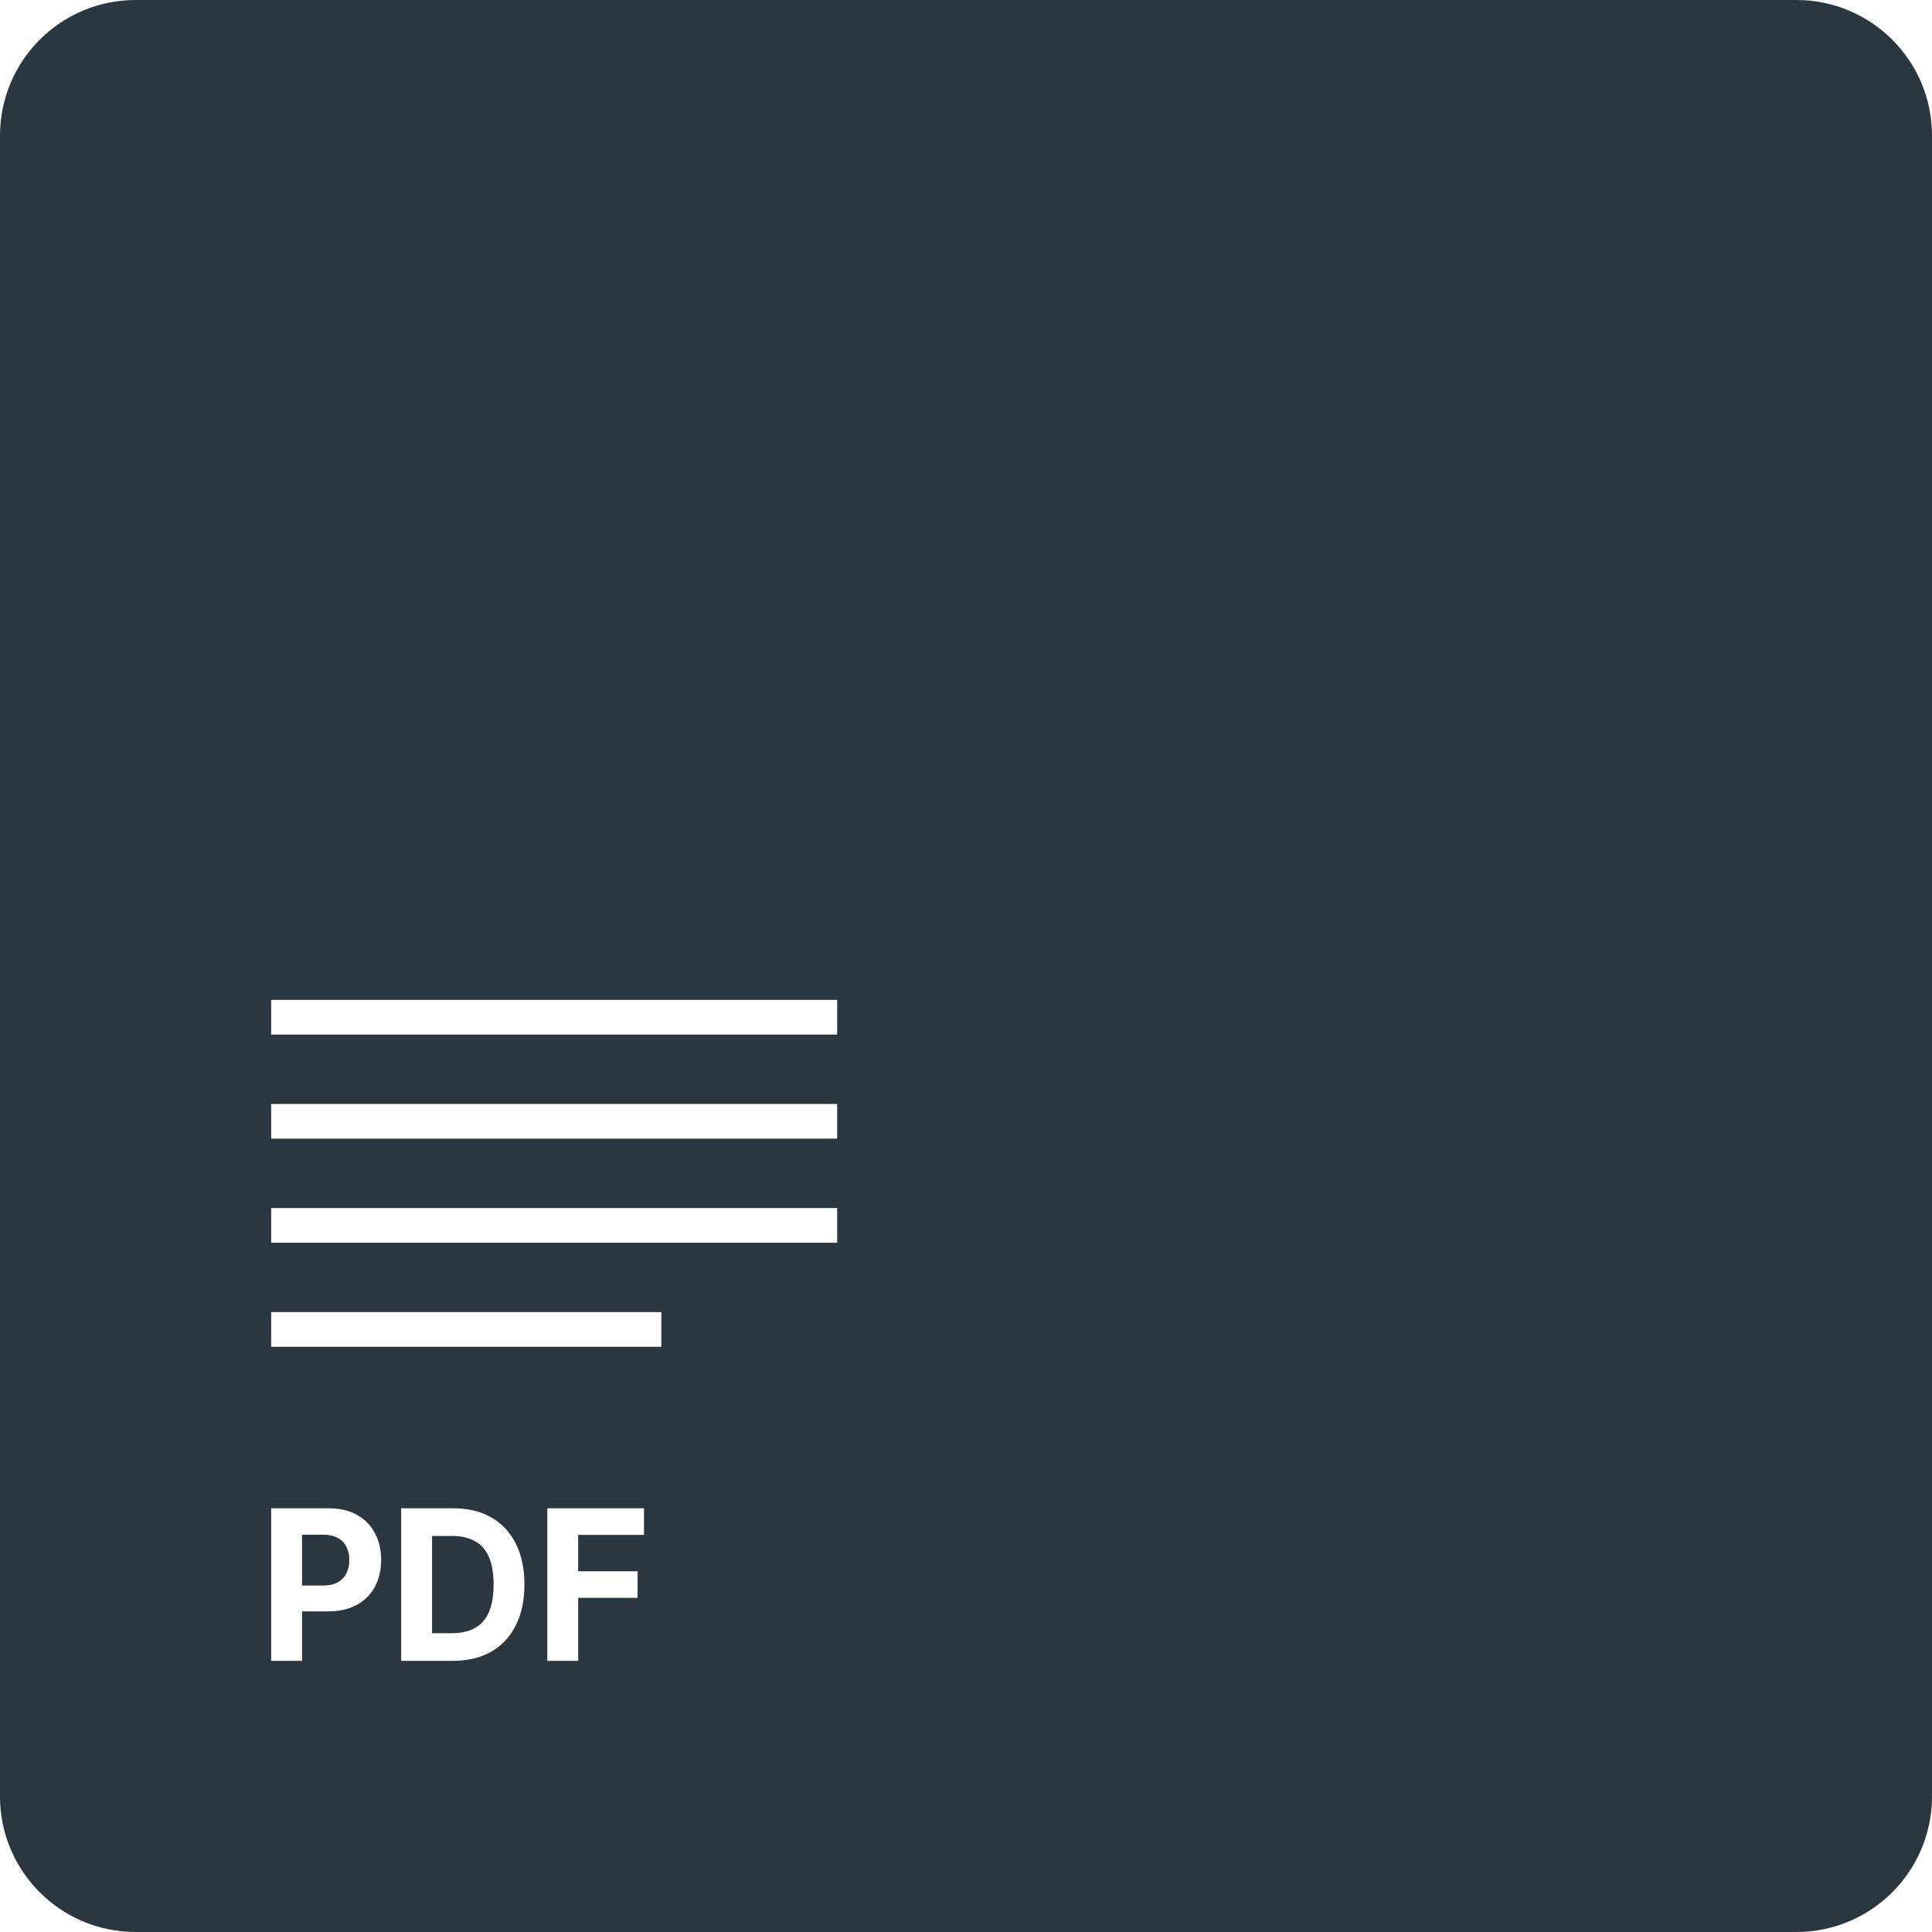
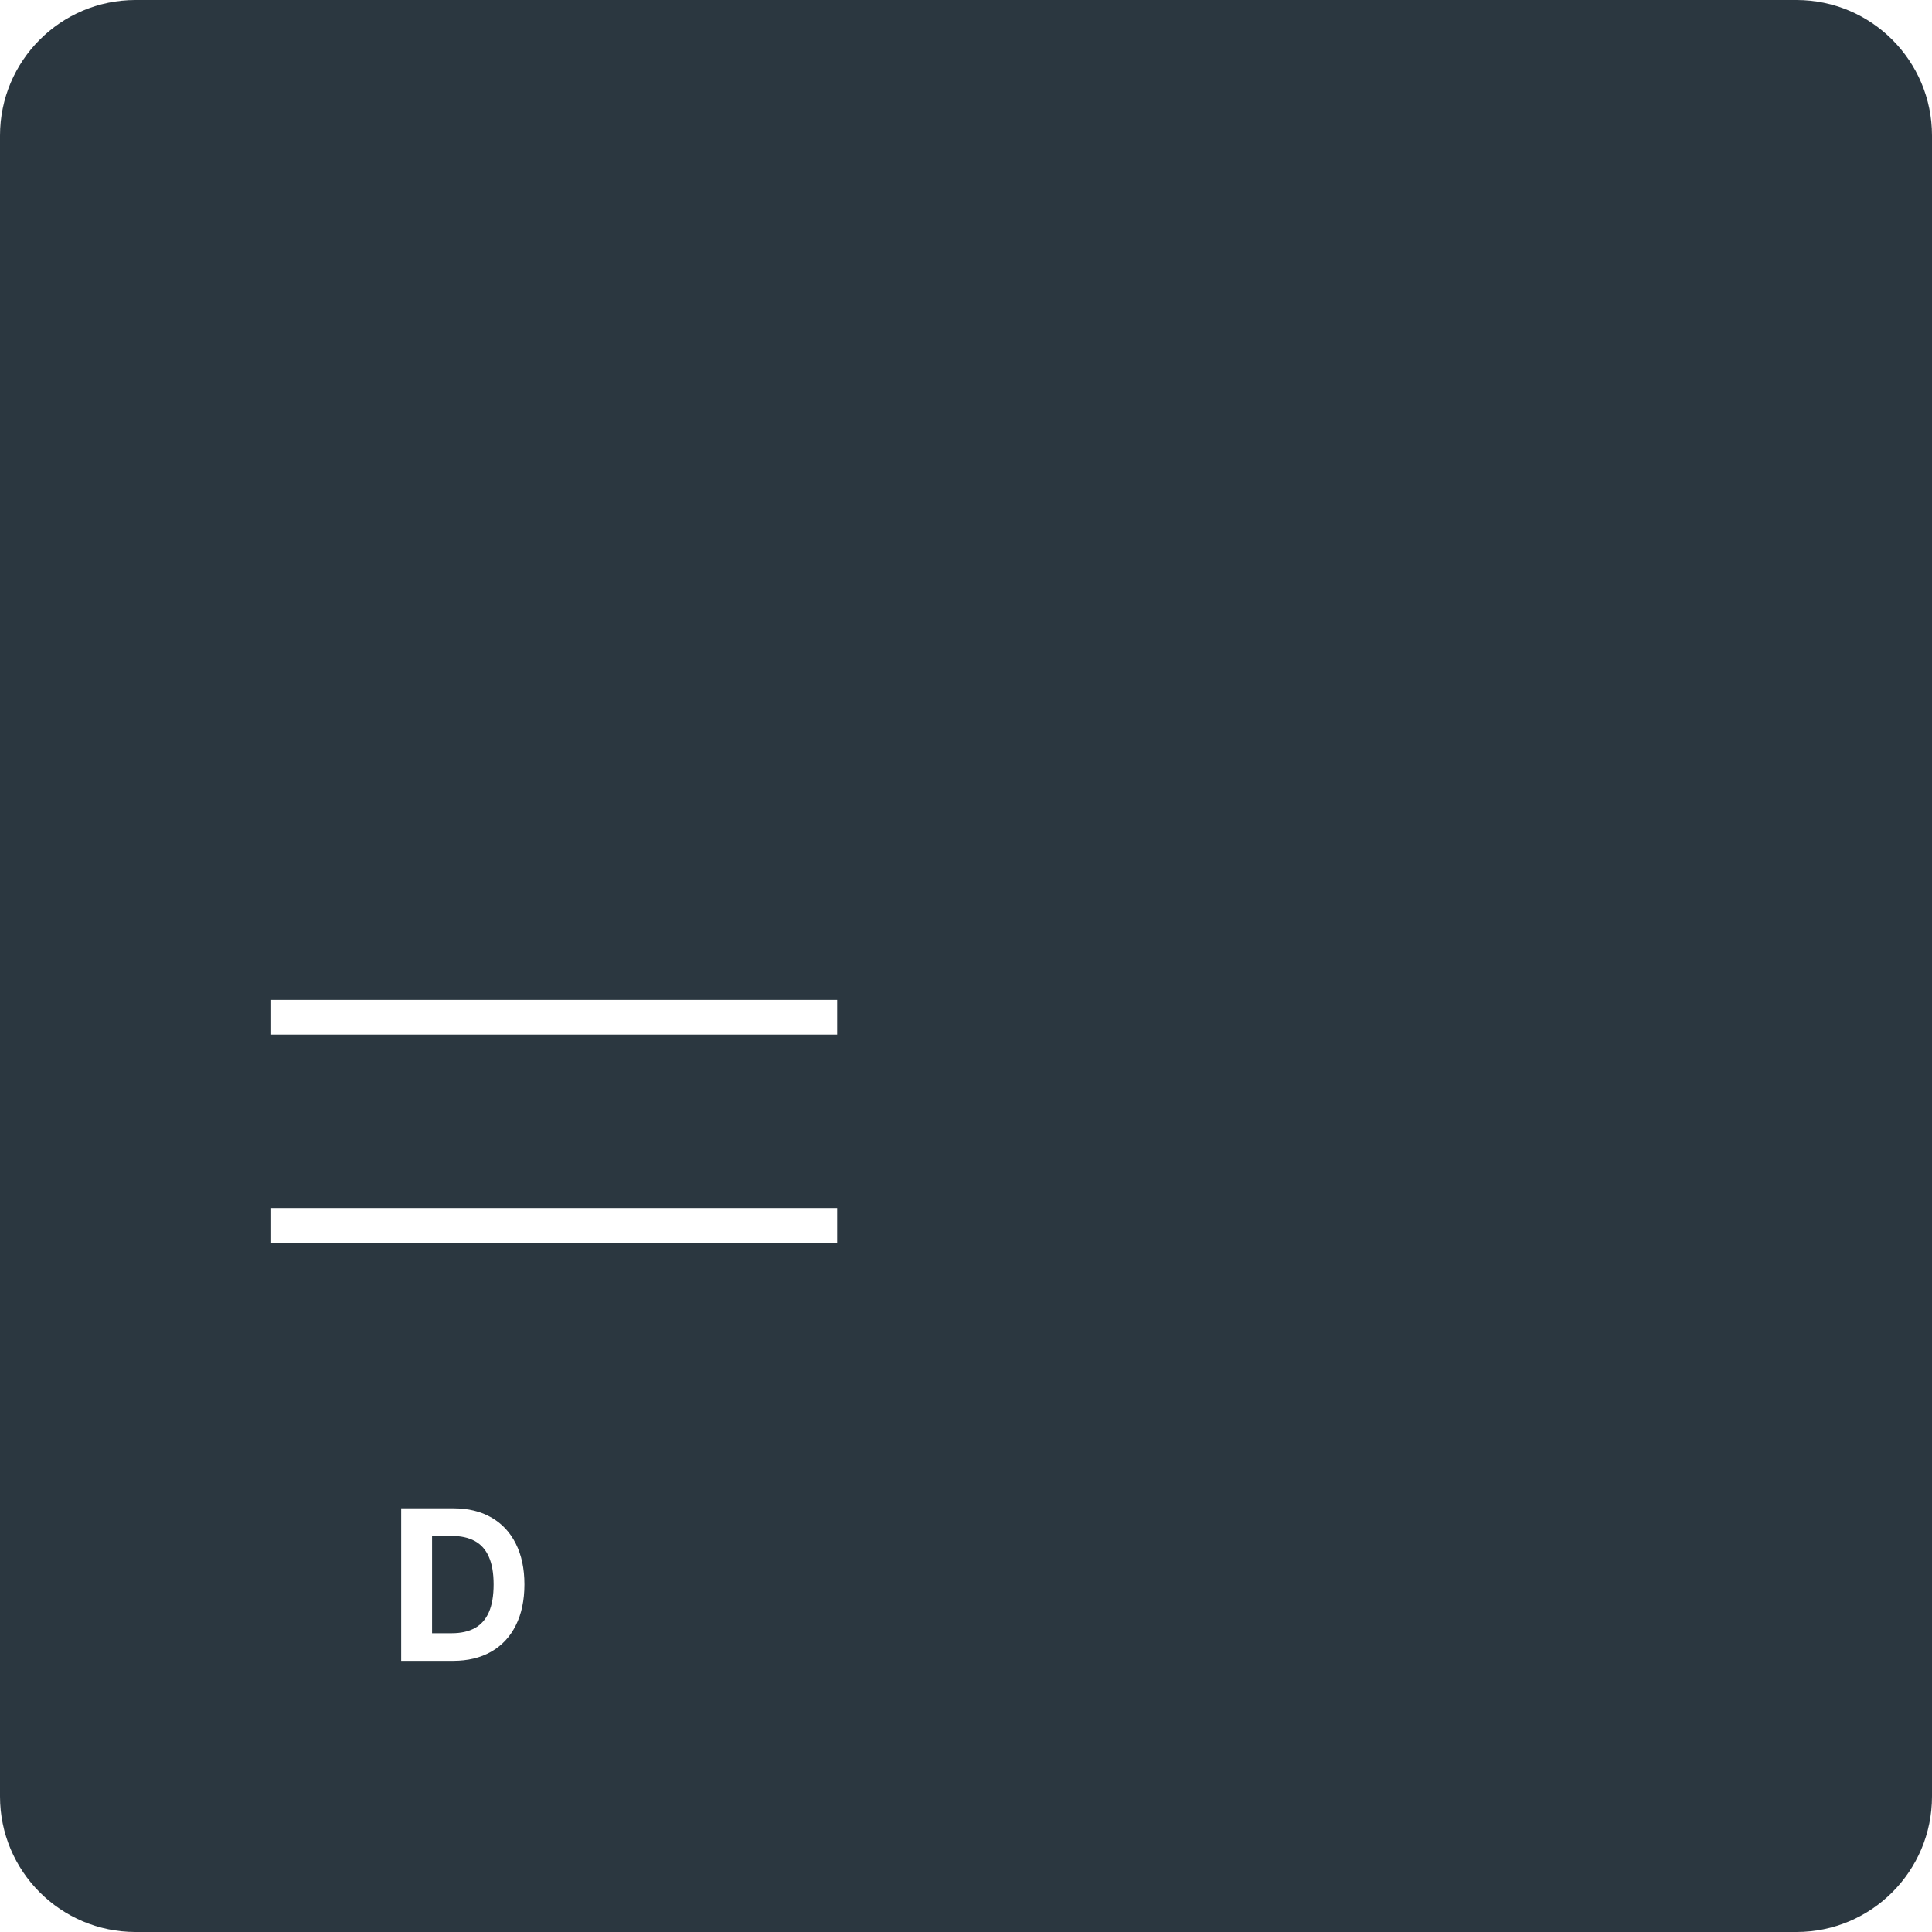
<svg xmlns="http://www.w3.org/2000/svg" width="114" height="114" viewBox="0 0 114 114" fill="none">
-   <path fill-rule="evenodd" clip-rule="evenodd" d="M8 0C3.582 0 0 3.582 0 8V106C0 110.418 3.582 114 8 114H106C110.418 114 114 110.418 114 106V8C114 3.582 110.418 0 106 0H8ZM32.294 89V98H34.116V94.282H37.621V92.713H34.116V90.569H38V89H32.294ZM26.727 98H23.672V89H26.752C27.619 89 28.365 89.18 28.991 89.54C29.617 89.898 30.098 90.412 30.434 91.083C30.774 91.754 30.944 92.557 30.944 93.491C30.944 94.429 30.774 95.234 30.434 95.908C30.098 96.582 29.614 97.099 28.983 97.46C28.354 97.82 27.602 98 26.727 98ZM25.494 96.37H26.651C27.19 96.37 27.643 96.27 28.011 96.071C28.381 95.869 28.659 95.557 28.844 95.135C29.032 94.71 29.126 94.162 29.126 93.491C29.126 92.826 29.032 92.283 28.844 91.861C28.659 91.439 28.382 91.128 28.015 90.929C27.647 90.73 27.194 90.63 26.655 90.63H25.494V96.37ZM16 89V98H17.822V95.082H19.354C20.016 95.082 20.58 94.955 21.046 94.7C21.514 94.445 21.872 94.089 22.119 93.632C22.366 93.175 22.489 92.647 22.489 92.05C22.489 91.452 22.367 90.925 22.123 90.468C21.882 90.008 21.531 89.649 21.071 89.391C20.611 89.13 20.054 89 19.4 89H16ZM17.822 93.557V90.556H19.051C19.404 90.556 19.696 90.619 19.926 90.745C20.156 90.868 20.327 91.042 20.44 91.268C20.555 91.49 20.612 91.751 20.612 92.05C20.612 92.346 20.555 92.608 20.44 92.836C20.327 93.062 20.156 93.239 19.926 93.368C19.699 93.494 19.41 93.557 19.059 93.557H17.822ZM49.398 61.047H16V59H49.398V61.047ZM16 67.188H49.398V65.141H16V67.188ZM49.398 73.329H16V71.282H49.398V73.329ZM16 79.469H39.024V77.422H16V79.469Z" fill="#2B3740" />
+   <path fillRule="evenodd" clipRule="evenodd" d="M8 0C3.582 0 0 3.582 0 8V106C0 110.418 3.582 114 8 114H106C110.418 114 114 110.418 114 106V8C114 3.582 110.418 0 106 0H8ZM32.294 89V98H34.116V94.282H37.621V92.713H34.116V90.569H38V89H32.294ZM26.727 98H23.672V89H26.752C27.619 89 28.365 89.18 28.991 89.54C29.617 89.898 30.098 90.412 30.434 91.083C30.774 91.754 30.944 92.557 30.944 93.491C30.944 94.429 30.774 95.234 30.434 95.908C30.098 96.582 29.614 97.099 28.983 97.46C28.354 97.82 27.602 98 26.727 98ZM25.494 96.37H26.651C27.19 96.37 27.643 96.27 28.011 96.071C28.381 95.869 28.659 95.557 28.844 95.135C29.032 94.71 29.126 94.162 29.126 93.491C29.126 92.826 29.032 92.283 28.844 91.861C28.659 91.439 28.382 91.128 28.015 90.929C27.647 90.73 27.194 90.63 26.655 90.63H25.494V96.37ZM16 89V98H17.822V95.082H19.354C20.016 95.082 20.58 94.955 21.046 94.7C21.514 94.445 21.872 94.089 22.119 93.632C22.366 93.175 22.489 92.647 22.489 92.05C22.489 91.452 22.367 90.925 22.123 90.468C21.882 90.008 21.531 89.649 21.071 89.391C20.611 89.13 20.054 89 19.4 89H16ZM17.822 93.557V90.556H19.051C19.404 90.556 19.696 90.619 19.926 90.745C20.156 90.868 20.327 91.042 20.44 91.268C20.555 91.49 20.612 91.751 20.612 92.05C20.612 92.346 20.555 92.608 20.44 92.836C20.327 93.062 20.156 93.239 19.926 93.368C19.699 93.494 19.41 93.557 19.059 93.557H17.822ZM49.398 61.047H16V59H49.398V61.047ZM16 67.188H49.398V65.141H16V67.188ZM49.398 73.329H16V71.282H49.398V73.329ZM16 79.469H39.024V77.422H16V79.469Z" fill="#2B3740" />
</svg>
